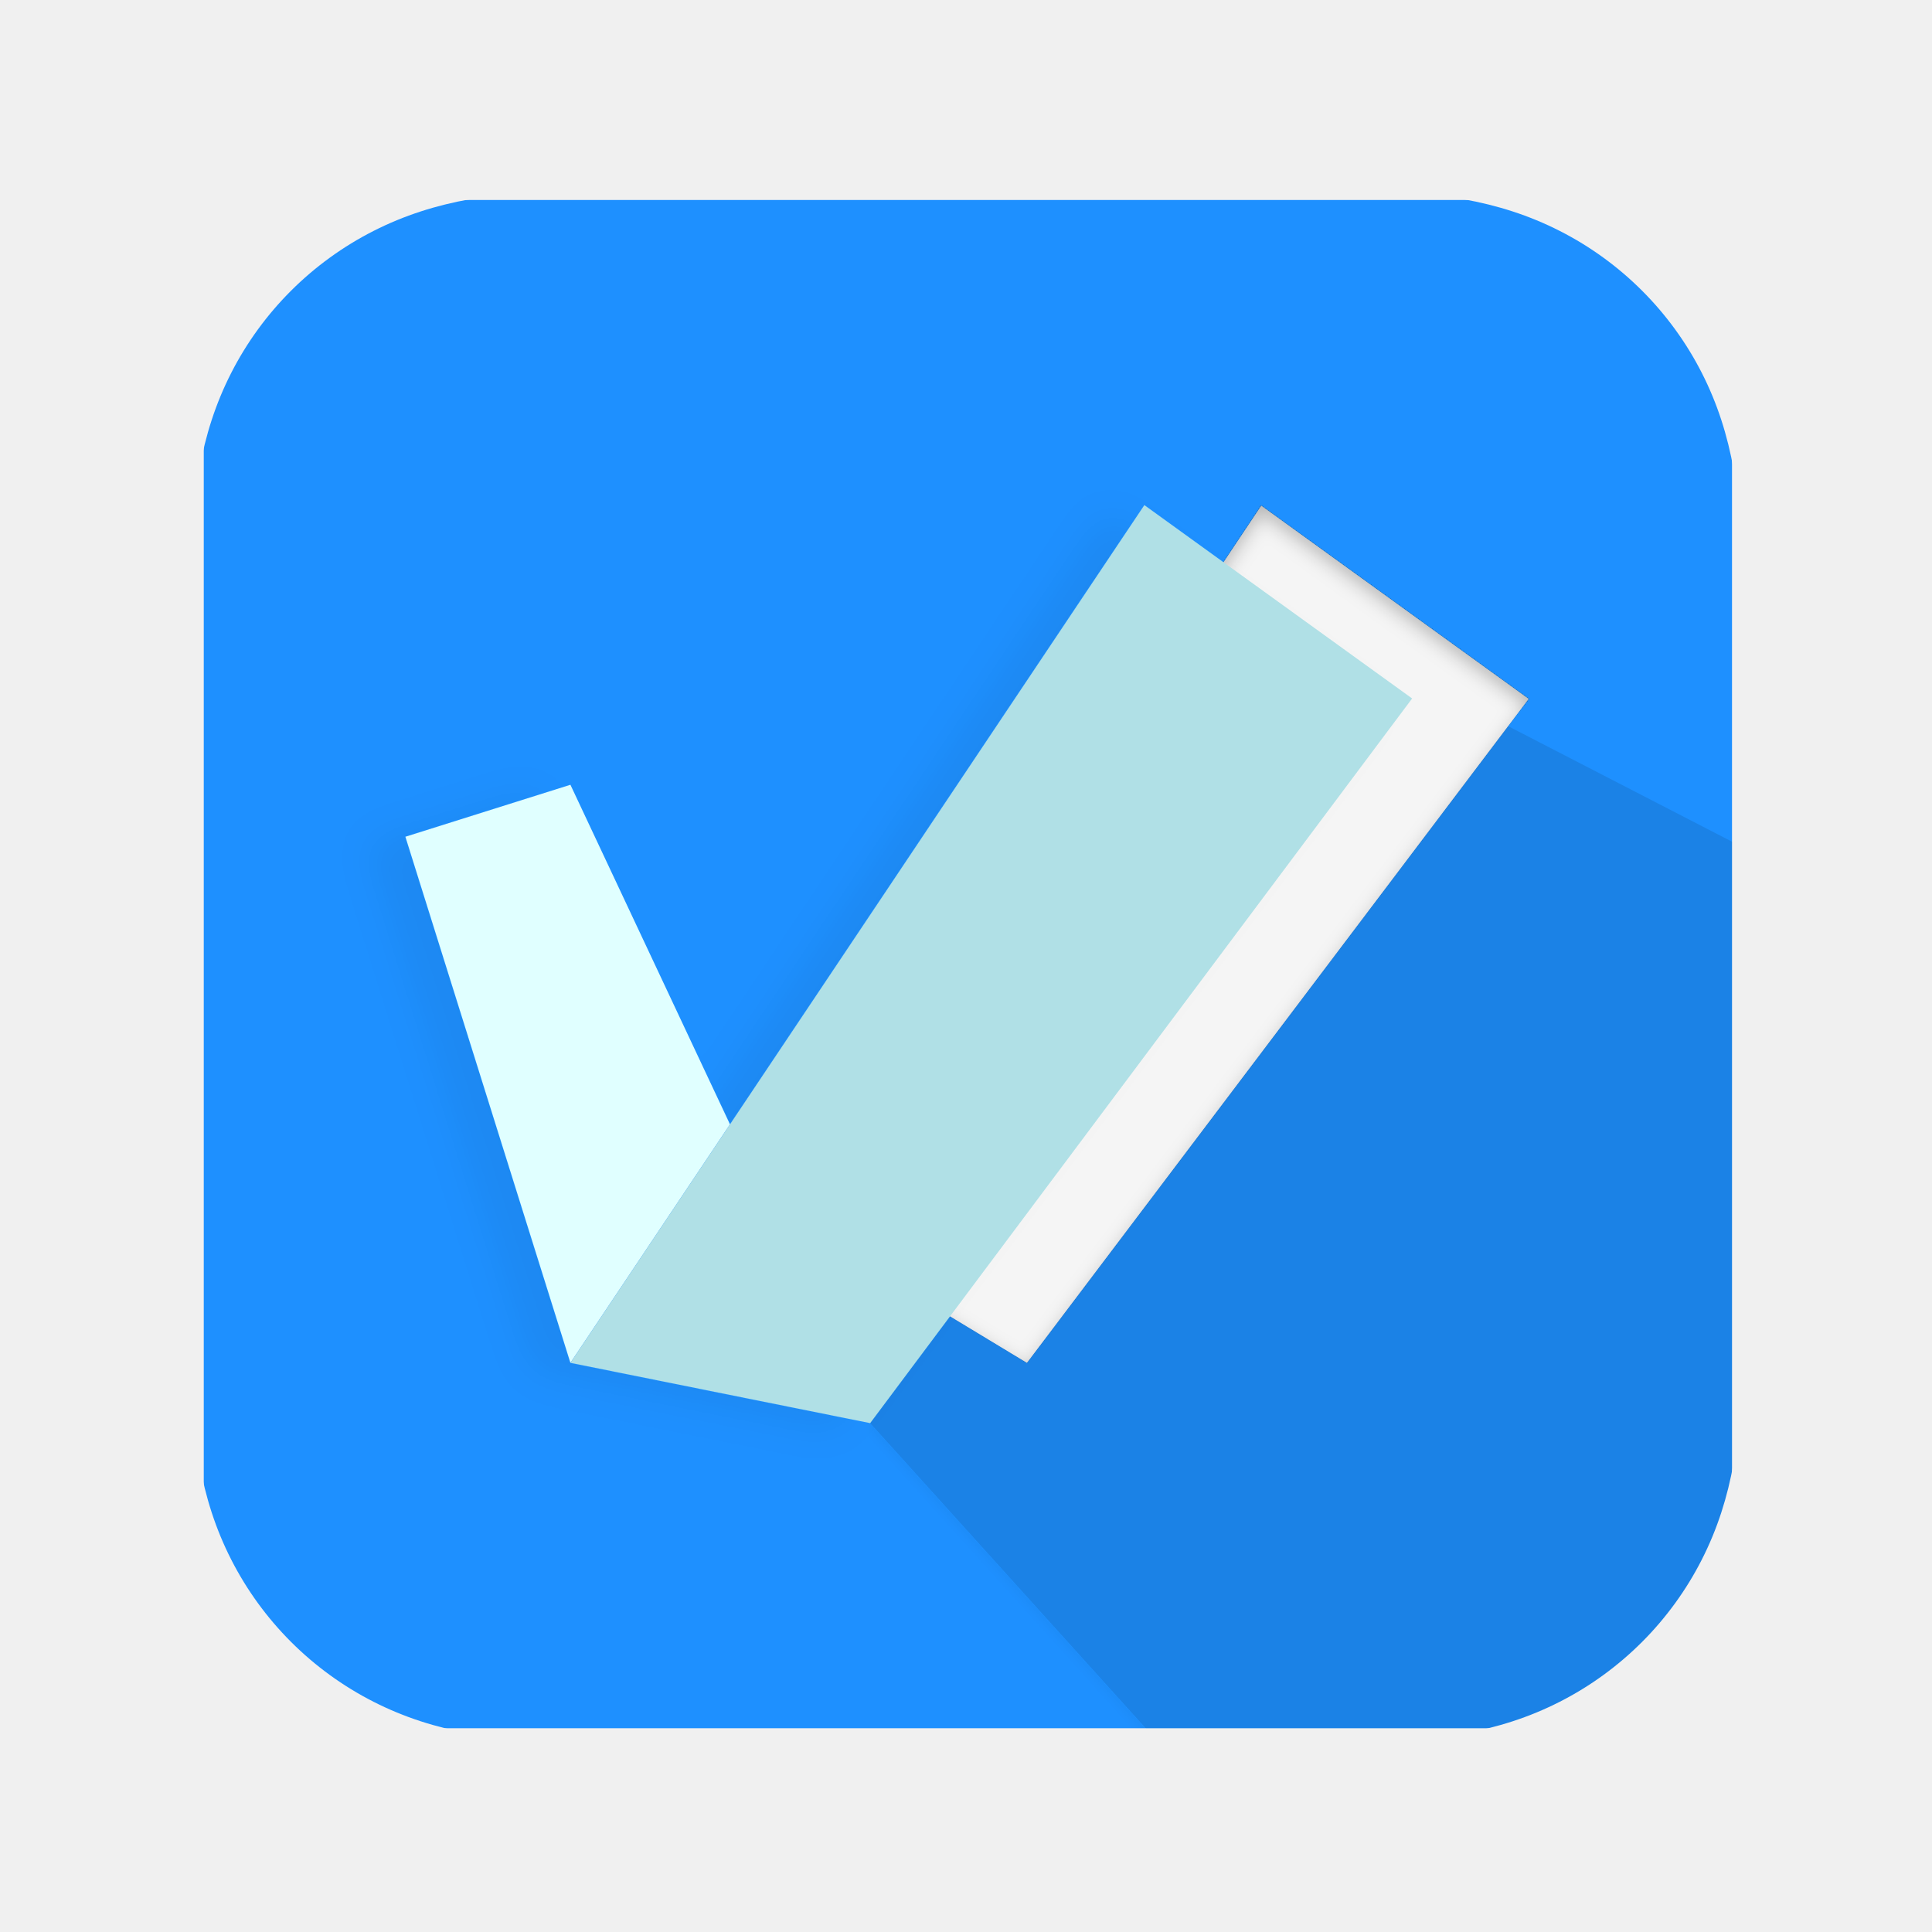
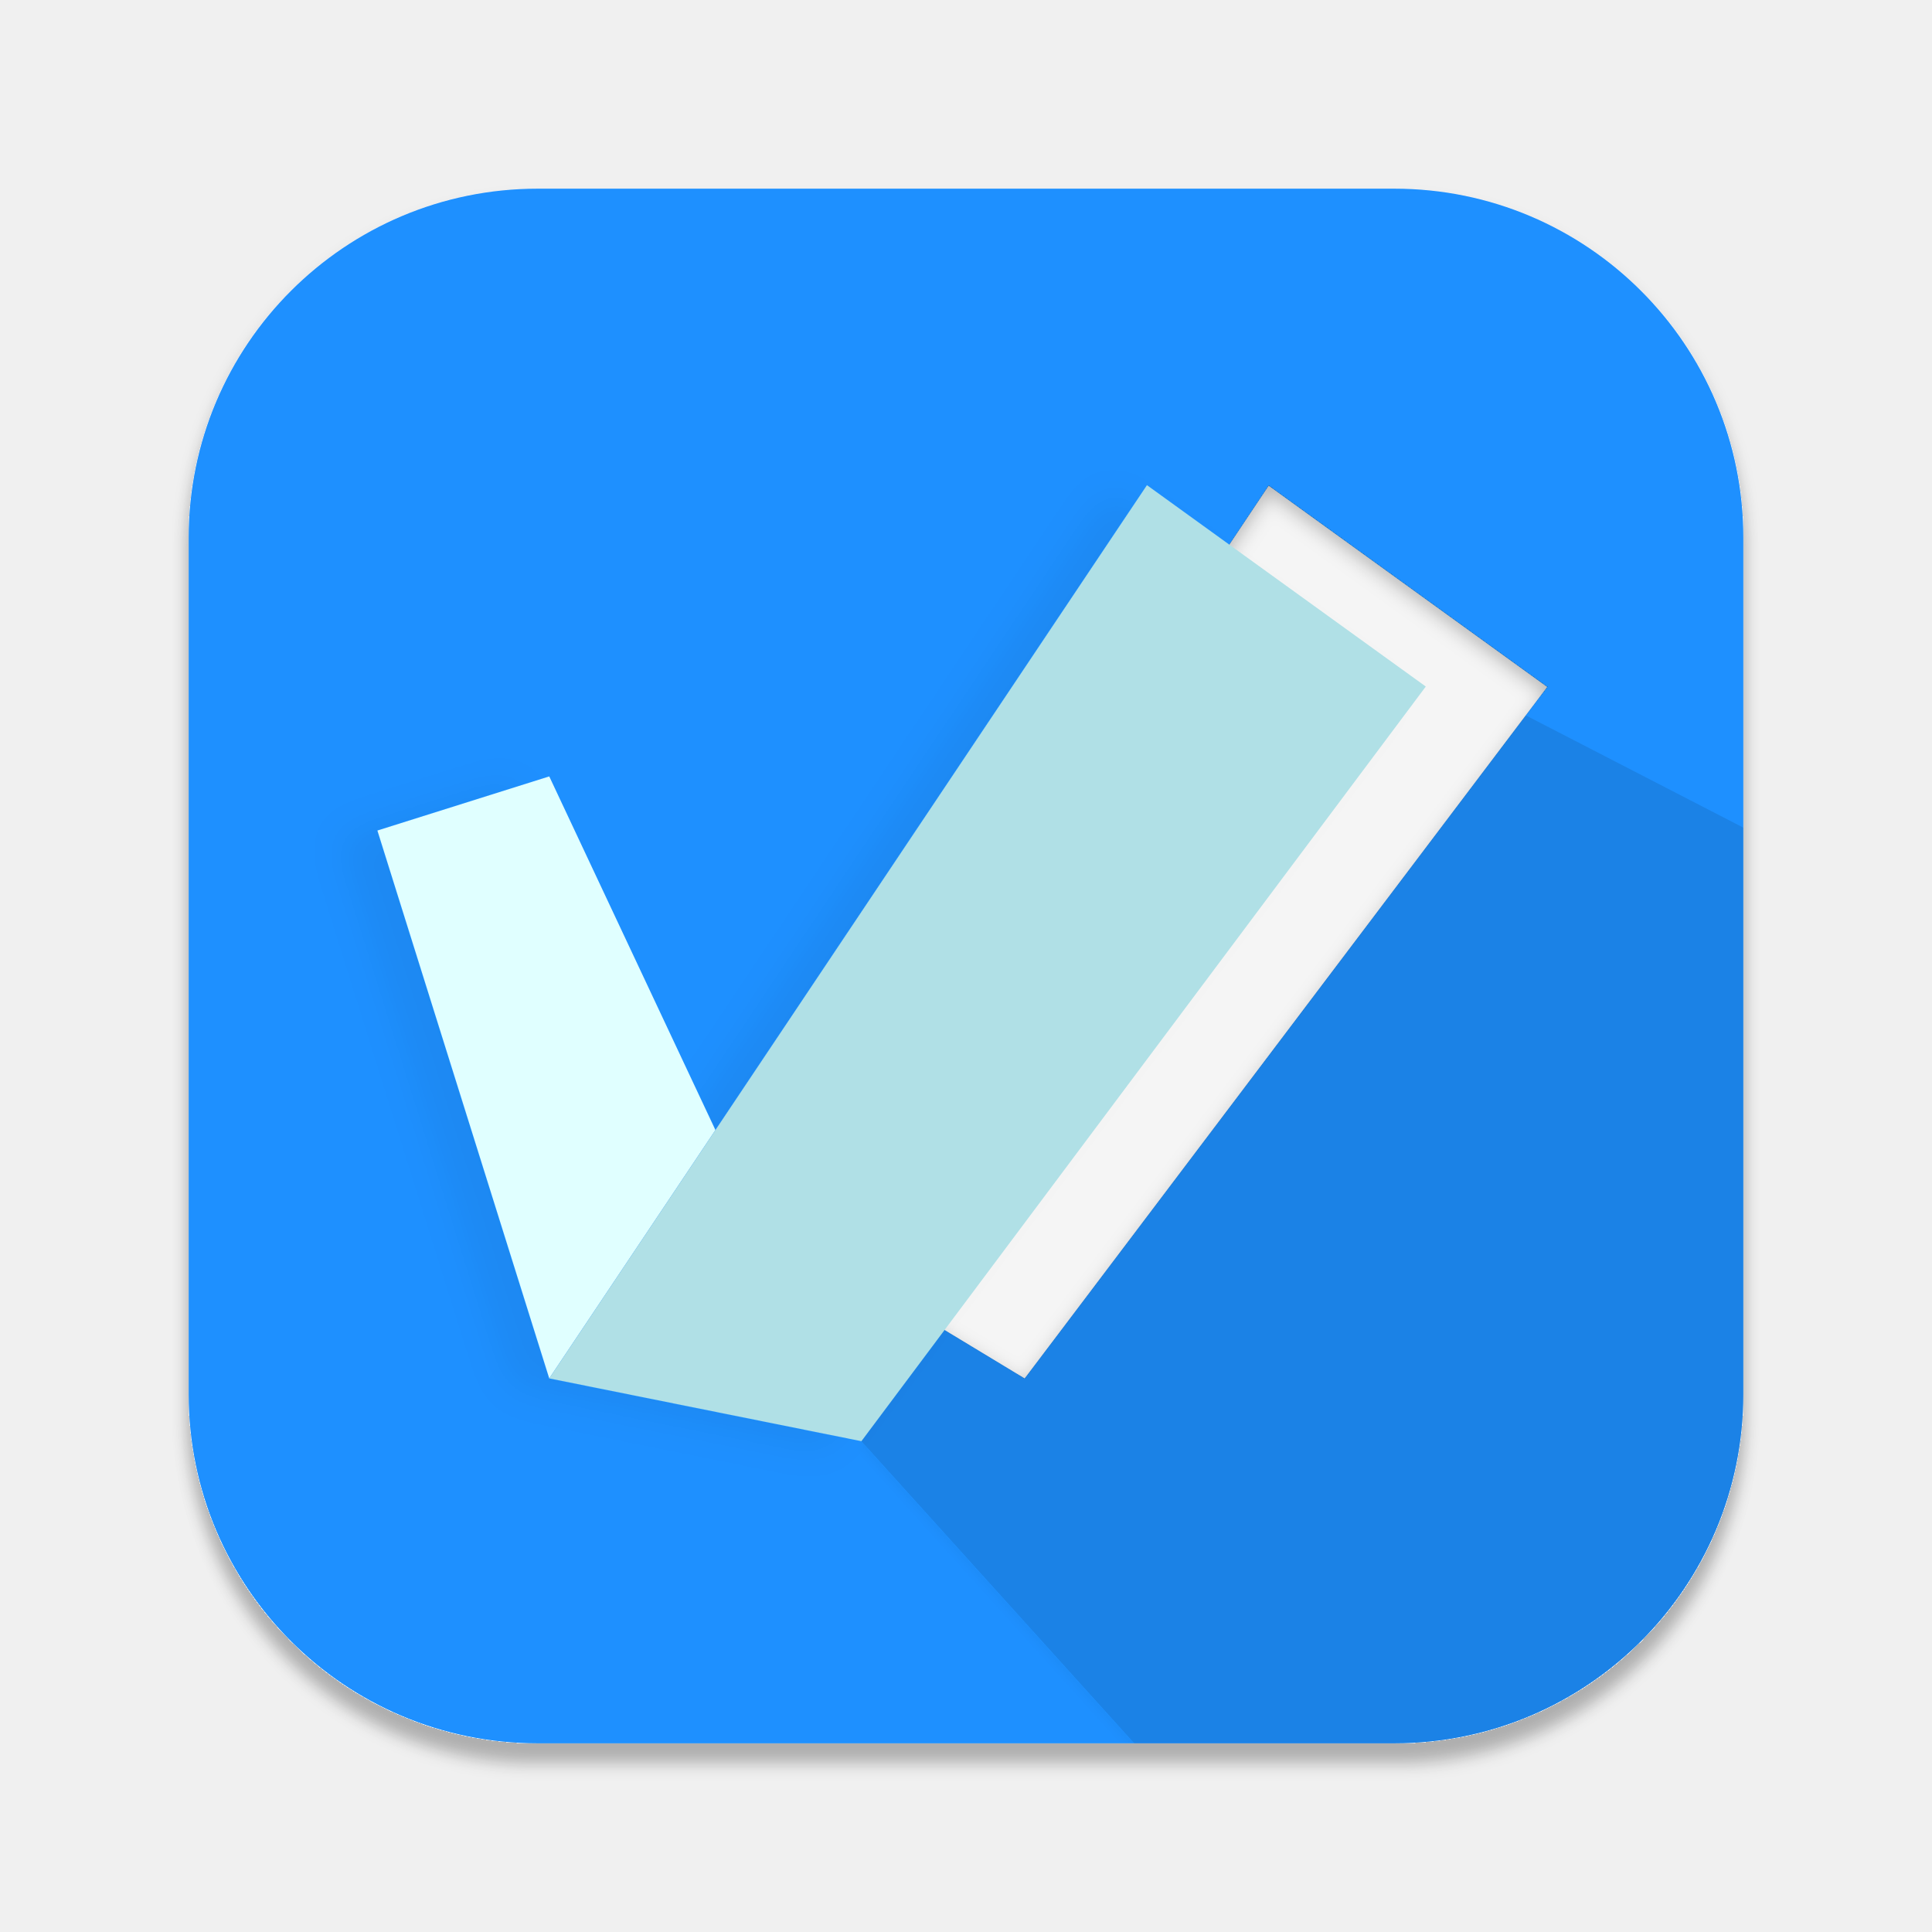
<svg xmlns="http://www.w3.org/2000/svg" width="1024" height="1024" viewBox="0 0 1024 1024" fill="none">
+   <g filter="url(#filter0_dd_54926_18502)">
+     <rect x="100" y="100" width="824" height="824" rx="185" fill="#1E90FF" style="fill:#1E90FF;fill:color(display-p3 0.118 0.565 1);fill-opacity:1;" />
+   </g>
  <mask id="mask0_54926_18502" style="mask-type:alpha" maskUnits="userSpaceOnUse" x="100" y="100" width="824" height="824">
-     <path fill-rule="evenodd" clip-rule="evenodd" d="M924 356.627C924 346.845 924.004 337.062 923.944 327.279C923.895 319.038 923.8 310.799 923.576 302.562C923.092 284.609 922.033 266.502 918.84 248.749C915.602 230.741 910.314 213.98 901.981 197.617C893.789 181.534 883.088 166.817 870.32 154.058C857.555 141.299 842.834 130.605 826.746 122.418C810.366 114.083 793.587 108.797 775.558 105.56C757.803 102.372 739.691 101.315 721.738 100.83C713.495 100.607 705.253 100.513 697.008 100.462C687.22 100.402 677.432 100.407 667.644 100.407L553.997 100H468.997L357.361 100.407C347.554 100.407 337.747 100.402 327.94 100.462C319.678 100.513 311.42 100.607 303.161 100.83C285.167 101.315 267.014 102.373 249.217 105.565C231.164 108.801 214.36 114.085 197.958 122.414C181.835 130.602 167.083 141.297 154.291 154.058C141.501 166.816 130.78 181.53 122.573 197.61C114.217 213.981 108.919 230.752 105.673 248.77C102.477 266.516 101.418 284.617 100.931 302.562C100.709 310.8 100.613 319.039 100.563 327.279C100.503 337.063 100 349.216 100 358.999L100.003 469.089L100 554.998L100.508 667.427C100.508 677.223 100.504 687.019 100.563 696.815C100.613 705.067 100.709 713.317 100.932 721.566C101.418 739.542 102.479 757.675 105.678 775.452C108.923 793.484 114.22 810.269 122.569 826.653C130.777 842.759 141.5 857.495 154.291 870.272C167.082 883.049 181.83 893.757 197.95 901.956C214.362 910.302 231.174 915.595 249.238 918.836C267.027 922.029 285.174 923.088 303.161 923.573C311.42 923.796 319.679 923.891 327.941 923.941C337.748 924.001 347.554 923.997 357.361 923.997L470.006 924H555.217L667.644 923.996C677.432 923.996 687.22 924.001 697.008 923.941C705.253 923.891 713.495 923.796 721.738 923.573C739.698 923.087 757.816 922.027 775.579 918.832C793.597 915.591 810.368 910.3 826.739 901.959C842.831 893.761 857.554 883.051 870.32 870.272C883.086 857.497 893.786 842.763 901.978 826.66C910.316 810.268 915.604 793.475 918.844 775.431C922.034 757.661 923.092 739.535 923.577 721.566C923.8 713.316 923.895 705.066 923.944 696.815C924.005 687.019 924 677.223 924 667.427C924 667.427 923.994 556.983 923.994 554.998V468.999C923.994 467.533 924 356.627 924 356.627" fill="white" style="fill:white;fill-opacity:1;" />
-     <mask id="mask1_54926_18502" style="mask-type:luminance" maskUnits="userSpaceOnUse" x="100" y="100" width="824" height="824">
-       <path fill-rule="evenodd" clip-rule="evenodd" d="M924 356.627C924 346.845 924.004 337.062 923.944 327.279C923.895 319.038 923.8 310.799 923.576 302.562C923.092 284.609 922.033 266.502 918.84 248.749C915.602 230.741 910.314 213.98 901.981 197.617C893.789 181.534 883.088 166.817 870.32 154.058C857.555 141.299 842.834 130.605 826.746 122.418C810.366 114.083 793.587 108.797 775.558 105.56C757.803 102.372 739.691 101.315 721.738 100.83C713.495 100.607 705.253 100.513 697.008 100.462C687.22 100.402 677.432 100.407 667.644 100.407L553.997 100H468.997L357.361 100.407C347.554 100.407 337.747 100.402 327.94 100.462C319.678 100.513 311.42 100.607 303.161 100.83C285.167 101.315 267.014 102.373 249.217 105.565C231.164 108.801 214.36 114.085 197.958 122.414C181.835 130.602 167.083 141.297 154.291 154.058C141.501 166.816 130.78 181.53 122.573 197.61C114.217 213.981 108.919 230.752 105.673 248.77C102.477 266.516 101.418 284.617 100.931 302.562C100.709 310.8 100.613 319.039 100.563 327.279C100.503 337.063 100 349.216 100 358.999L100.003 469.089L100 554.998L100.508 667.427C100.508 677.223 100.504 687.019 100.563 696.815C100.613 705.067 100.709 713.317 100.932 721.566C101.418 739.542 102.479 757.675 105.678 775.452C108.923 793.484 114.22 810.269 122.569 826.653C130.777 842.759 141.5 857.495 154.291 870.272C167.082 883.049 181.83 893.757 197.95 901.956C214.362 910.302 231.174 915.595 249.238 918.836C267.027 922.029 285.174 923.088 303.161 923.573C311.42 923.796 319.679 923.891 327.941 923.941C337.748 924.001 347.554 923.997 357.361 923.997L470.006 924H555.217L667.644 923.996C677.432 923.996 687.22 924.001 697.008 923.941C705.253 923.891 713.495 923.796 721.738 923.573C739.698 923.087 757.816 922.027 775.579 918.832C793.597 915.591 810.368 910.3 826.739 901.959C842.831 893.761 857.554 883.051 870.32 870.272C883.086 857.497 893.786 842.763 901.978 826.66C910.316 810.268 915.604 793.475 918.844 775.431C922.034 757.661 923.092 739.535 923.577 721.566C923.8 713.316 923.895 705.066 923.944 696.815C924.005 687.019 924 677.223 924 667.427C924 667.427 923.994 556.983 923.994 554.998V468.999C923.994 467.533 924 356.627 924 356.627" fill="white" style="fill:white;fill-opacity:1;" />
-     </mask>
-     <g mask="url(#mask1_54926_18502)">
- </g>
+     <rect x="100" y="100" width="824" height="824" rx="185" fill="white" style="fill:white;fill-opacity:1;" />
  </mask>
  <g mask="url(#mask0_54926_18502)">
-     <rect x="108" y="106" width="810" height="810" fill="#1E90FF" style="fill:#1E90FF;fill:color(display-p3 0.118 0.565 1);fill-opacity:1;" />
-     <mask id="mask2_54926_18502" style="mask-type:alpha" maskUnits="userSpaceOnUse" x="108" y="106" width="810" height="810">
-       <rect x="108" y="106" width="810" height="810" fill="#1E90FF" style="fill:#1E90FF;fill:color(display-p3 0.118 0.565 1);fill-opacity:1;" />
-     </mask>
-     <g mask="url(#mask2_54926_18502)">
-       <g opacity="0.1" filter="url(#filter0_d_54926_18502)">
-         <path d="M1625.86 2043.85L461.208 754.289L529.718 591.817L765.429 367.377L2323.96 1171.67L1625.86 2043.85Z" fill="black" style="fill:black;fill-opacity:1;" />
-       </g>
-       <g filter="url(#filter1_i_54926_18502)">
-         <path d="M668.486 267.983L810.256 370.423L544.299 722.355L416.816 645.249L668.486 267.983Z" fill="#F5F5F5" style="fill:#F5F5F5;fill:color(display-p3 0.961 0.961 0.961);fill-opacity:1;" />
-       </g>
-       <g filter="url(#filter2_d_54926_18502)">
-         <path d="M214.873 443.496L302.336 722.328L386.908 595.937L302.336 415.944L214.873 443.496Z" fill="#E0FFFF" style="fill:#E0FFFF;fill:color(display-p3 0.878 1 1);fill-opacity:1;" />
-         <path d="M748.455 370.206L606.533 267.711L386.908 595.937L302.336 722.328L461.209 754.289L748.455 370.206Z" fill="#B0E0E6" style="fill:#B0E0E6;fill:color(display-p3 0.69 0.878 0.902);fill-opacity:1;" />
-       </g>
+     <g opacity="0.1" filter="url(#filter1_d_54926_18502)">
+       <path d="M1669.42 2106.79L456.565 763.857L527.91 594.661L773.375 360.934L2396.4 1198.51L1669.42 2106.79Z" fill="black" style="fill:black;fill-opacity:1;" />
+     </g>
+     <g filter="url(#filter2_i_54926_18502)">
+       <path d="M672.421 257.426L820.058 364.106L543.095 730.601L410.336 650.305L672.421 257.426Z" fill="#F5F5F5" style="fill:#F5F5F5;fill:color(display-p3 0.961 0.961 0.961);fill-opacity:1;" />
+     </g>
+     <g filter="url(#filter3_d_54926_18502)">
+       <path d="M200.036 440.203L291.119 730.573L379.19 598.952L291.119 411.51L200.036 440.203Z" fill="#E0FFFF" style="fill:#E0FFFF;fill:color(display-p3 0.878 1 1);fill-opacity:1;" />
+       <path d="M755.699 363.88L607.904 257.143L379.19 598.952L291.119 730.573L456.565 763.857L755.699 363.88Z" fill="#B0E0E6" style="fill:#B0E0E6;fill:color(display-p3 0.69 0.878 0.902);fill-opacity:1;" />
    </g>
  </g>
  <defs>
-     <filter id="filter0_d_54926_18502" x="457.208" y="367.377" width="1870.75" height="1684.47" filterUnits="userSpaceOnUse" color-interpolation-filters="sRGB">
+     <filter id="filter0_dd_54926_18502" x="91" y="98" width="842" height="846" filterUnits="userSpaceOnUse" color-interpolation-filters="sRGB">
+       <feFlood flood-opacity="0" result="BackgroundImageFix" />
+       <feColorMatrix in="SourceAlpha" type="matrix" values="0 0 0 0 0 0 0 0 0 0 0 0 0 0 0 0 0 0 127 0" result="hardAlpha" />
+       <feMorphology radius="1" operator="dilate" in="SourceAlpha" result="effect1_dropShadow_54926_18502" />
+       <feOffset dy="7" />
+       <feGaussianBlur stdDeviation="4" />
+       <feComposite in2="hardAlpha" operator="out" />
+       <feColorMatrix type="matrix" values="0 0 0 0 0 0 0 0 0 0 0 0 0 0 0 0 0 0 0.15 0" />
+       <feBlend mode="normal" in2="BackgroundImageFix" result="effect1_dropShadow_54926_18502" />
+       <feColorMatrix in="SourceAlpha" type="matrix" values="0 0 0 0 0 0 0 0 0 0 0 0 0 0 0 0 0 0 127 0" result="hardAlpha" />
+       <feOffset dy="12" />
+       <feGaussianBlur stdDeviation="4" />
+       <feComposite in2="hardAlpha" operator="out" />
+       <feColorMatrix type="matrix" values="0 0 0 0 0 0 0 0 0 0 0 0 0 0 0 0 0 0 0.15 0" />
+       <feBlend mode="normal" in2="effect1_dropShadow_54926_18502" result="effect2_dropShadow_54926_18502" />
+       <feBlend mode="normal" in="SourceGraphic" in2="effect2_dropShadow_54926_18502" result="shape" />
+     </filter>
+     <filter id="filter1_d_54926_18502" x="452.565" y="360.934" width="1947.84" height="1753.85" filterUnits="userSpaceOnUse" color-interpolation-filters="sRGB">
      <feFlood flood-opacity="0" result="BackgroundImageFix" />
      <feColorMatrix in="SourceAlpha" type="matrix" values="0 0 0 0 0 0 0 0 0 0 0 0 0 0 0 0 0 0 127 0" result="hardAlpha" />
      <feOffset dy="4" />
      <feGaussianBlur stdDeviation="2" />
      <feComposite in2="hardAlpha" operator="out" />
      <feColorMatrix type="matrix" values="0 0 0 0 0 0 0 0 0 0 0 0 0 0 0 0 0 0 0.25 0" />
      <feBlend mode="normal" in2="BackgroundImageFix" result="effect1_dropShadow_54926_18502" />
      <feBlend mode="normal" in="SourceGraphic" in2="effect1_dropShadow_54926_18502" result="shape" />
    </filter>
-     <filter id="filter1_i_54926_18502" x="416.816" y="267.983" width="393.441" height="458.372" filterUnits="userSpaceOnUse" color-interpolation-filters="sRGB">
+     <filter id="filter2_i_54926_18502" x="410.336" y="257.426" width="409.722" height="477.175" filterUnits="userSpaceOnUse" color-interpolation-filters="sRGB">
      <feFlood flood-opacity="0" result="BackgroundImageFix" />
      <feBlend mode="normal" in="SourceGraphic" in2="BackgroundImageFix" result="shape" />
      <feColorMatrix in="SourceAlpha" type="matrix" values="0 0 0 0 0 0 0 0 0 0 0 0 0 0 0 0 0 0 127 0" result="hardAlpha" />
      <feOffset dy="4" />
      <feGaussianBlur stdDeviation="5" />
      <feComposite in2="hardAlpha" operator="arithmetic" k2="-1" k3="1" />
      <feColorMatrix type="matrix" values="0 0 0 0 0 0 0 0 0 0 0 0 0 0 0 0 0 0 0.25 0" />
      <feBlend mode="normal" in2="shape" result="effect1_innerShadow_54926_18502" />
    </filter>
-     <filter id="filter2_d_54926_18502" x="174.873" y="251.711" width="573.582" height="526.578" filterUnits="userSpaceOnUse" color-interpolation-filters="sRGB">
+     <filter id="filter3_d_54926_18502" x="160.036" y="241.143" width="595.663" height="546.713" filterUnits="userSpaceOnUse" color-interpolation-filters="sRGB">
      <feFlood flood-opacity="0" result="BackgroundImageFix" />
      <feColorMatrix in="SourceAlpha" type="matrix" values="0 0 0 0 0 0 0 0 0 0 0 0 0 0 0 0 0 0 127 0" result="hardAlpha" />
      <feOffset dx="-20" dy="4" />
      <feGaussianBlur stdDeviation="10" />
      <feComposite in2="hardAlpha" operator="out" />
      <feColorMatrix type="matrix" values="0 0 0 0 0 0 0 0 0 0 0 0 0 0 0 0 0 0 0.05 0" />
      <feBlend mode="normal" in2="BackgroundImageFix" result="effect1_dropShadow_54926_18502" />
      <feBlend mode="normal" in="SourceGraphic" in2="effect1_dropShadow_54926_18502" result="shape" />
    </filter>
  </defs>
</svg>
